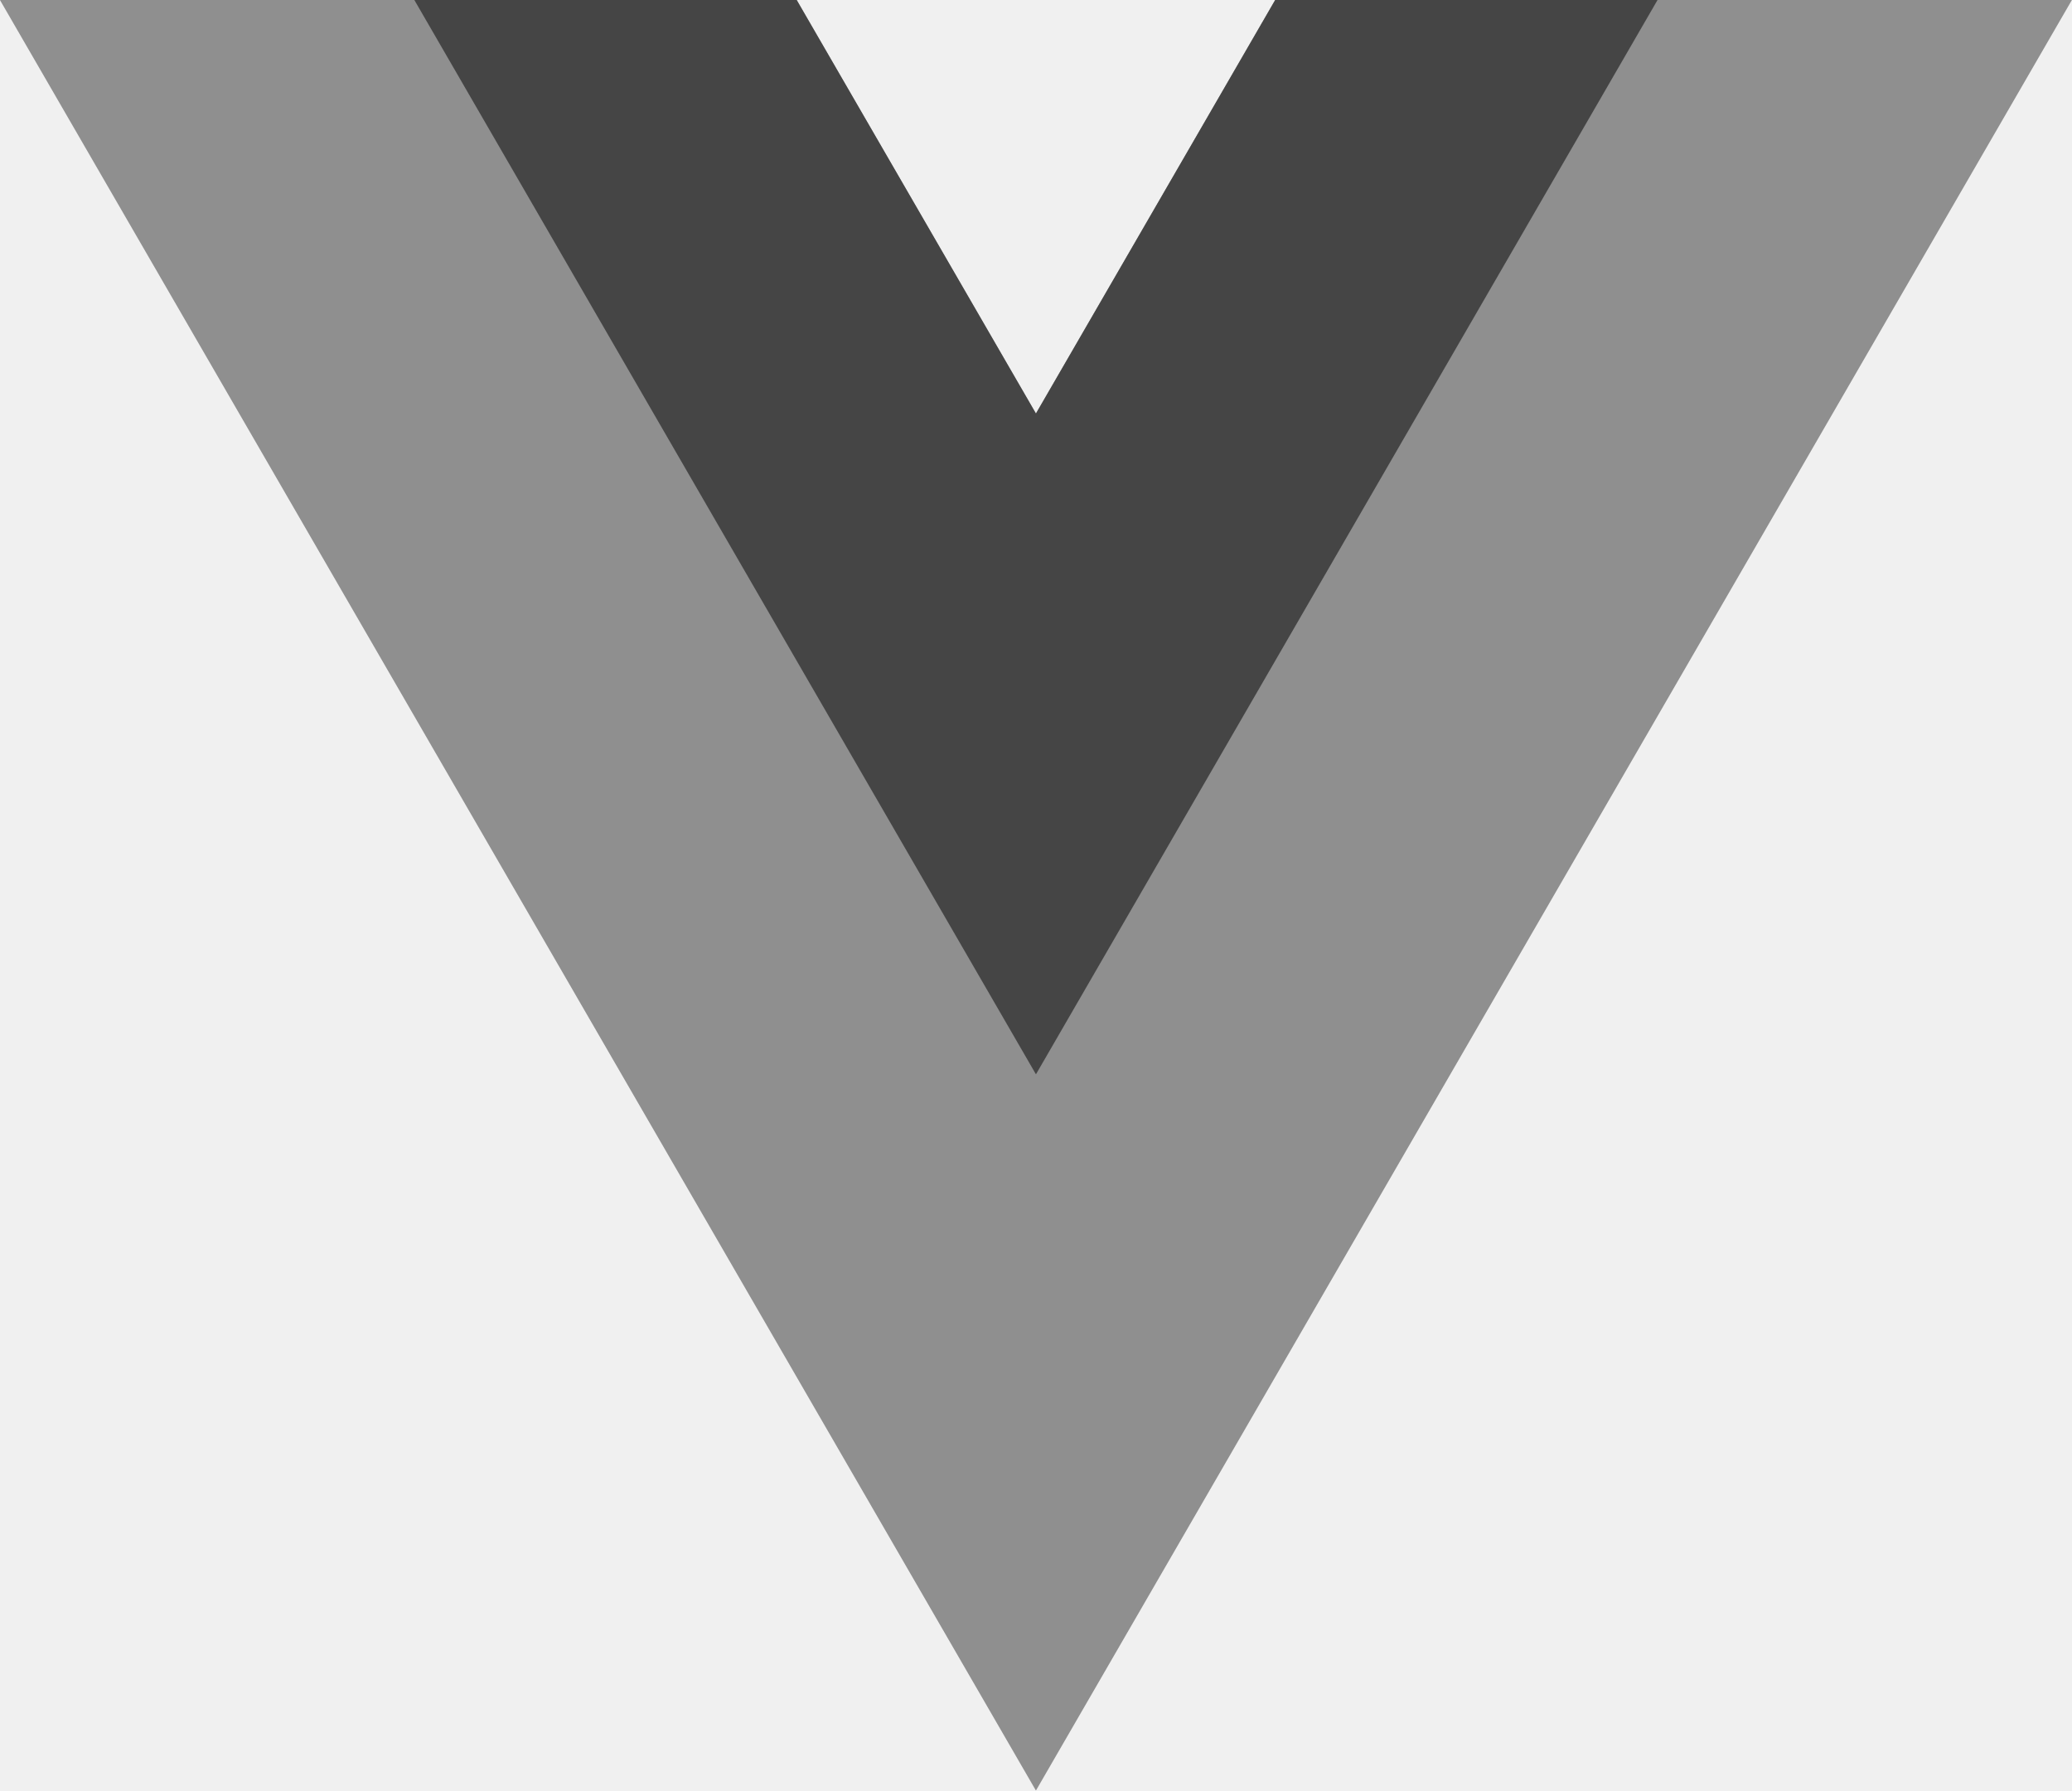
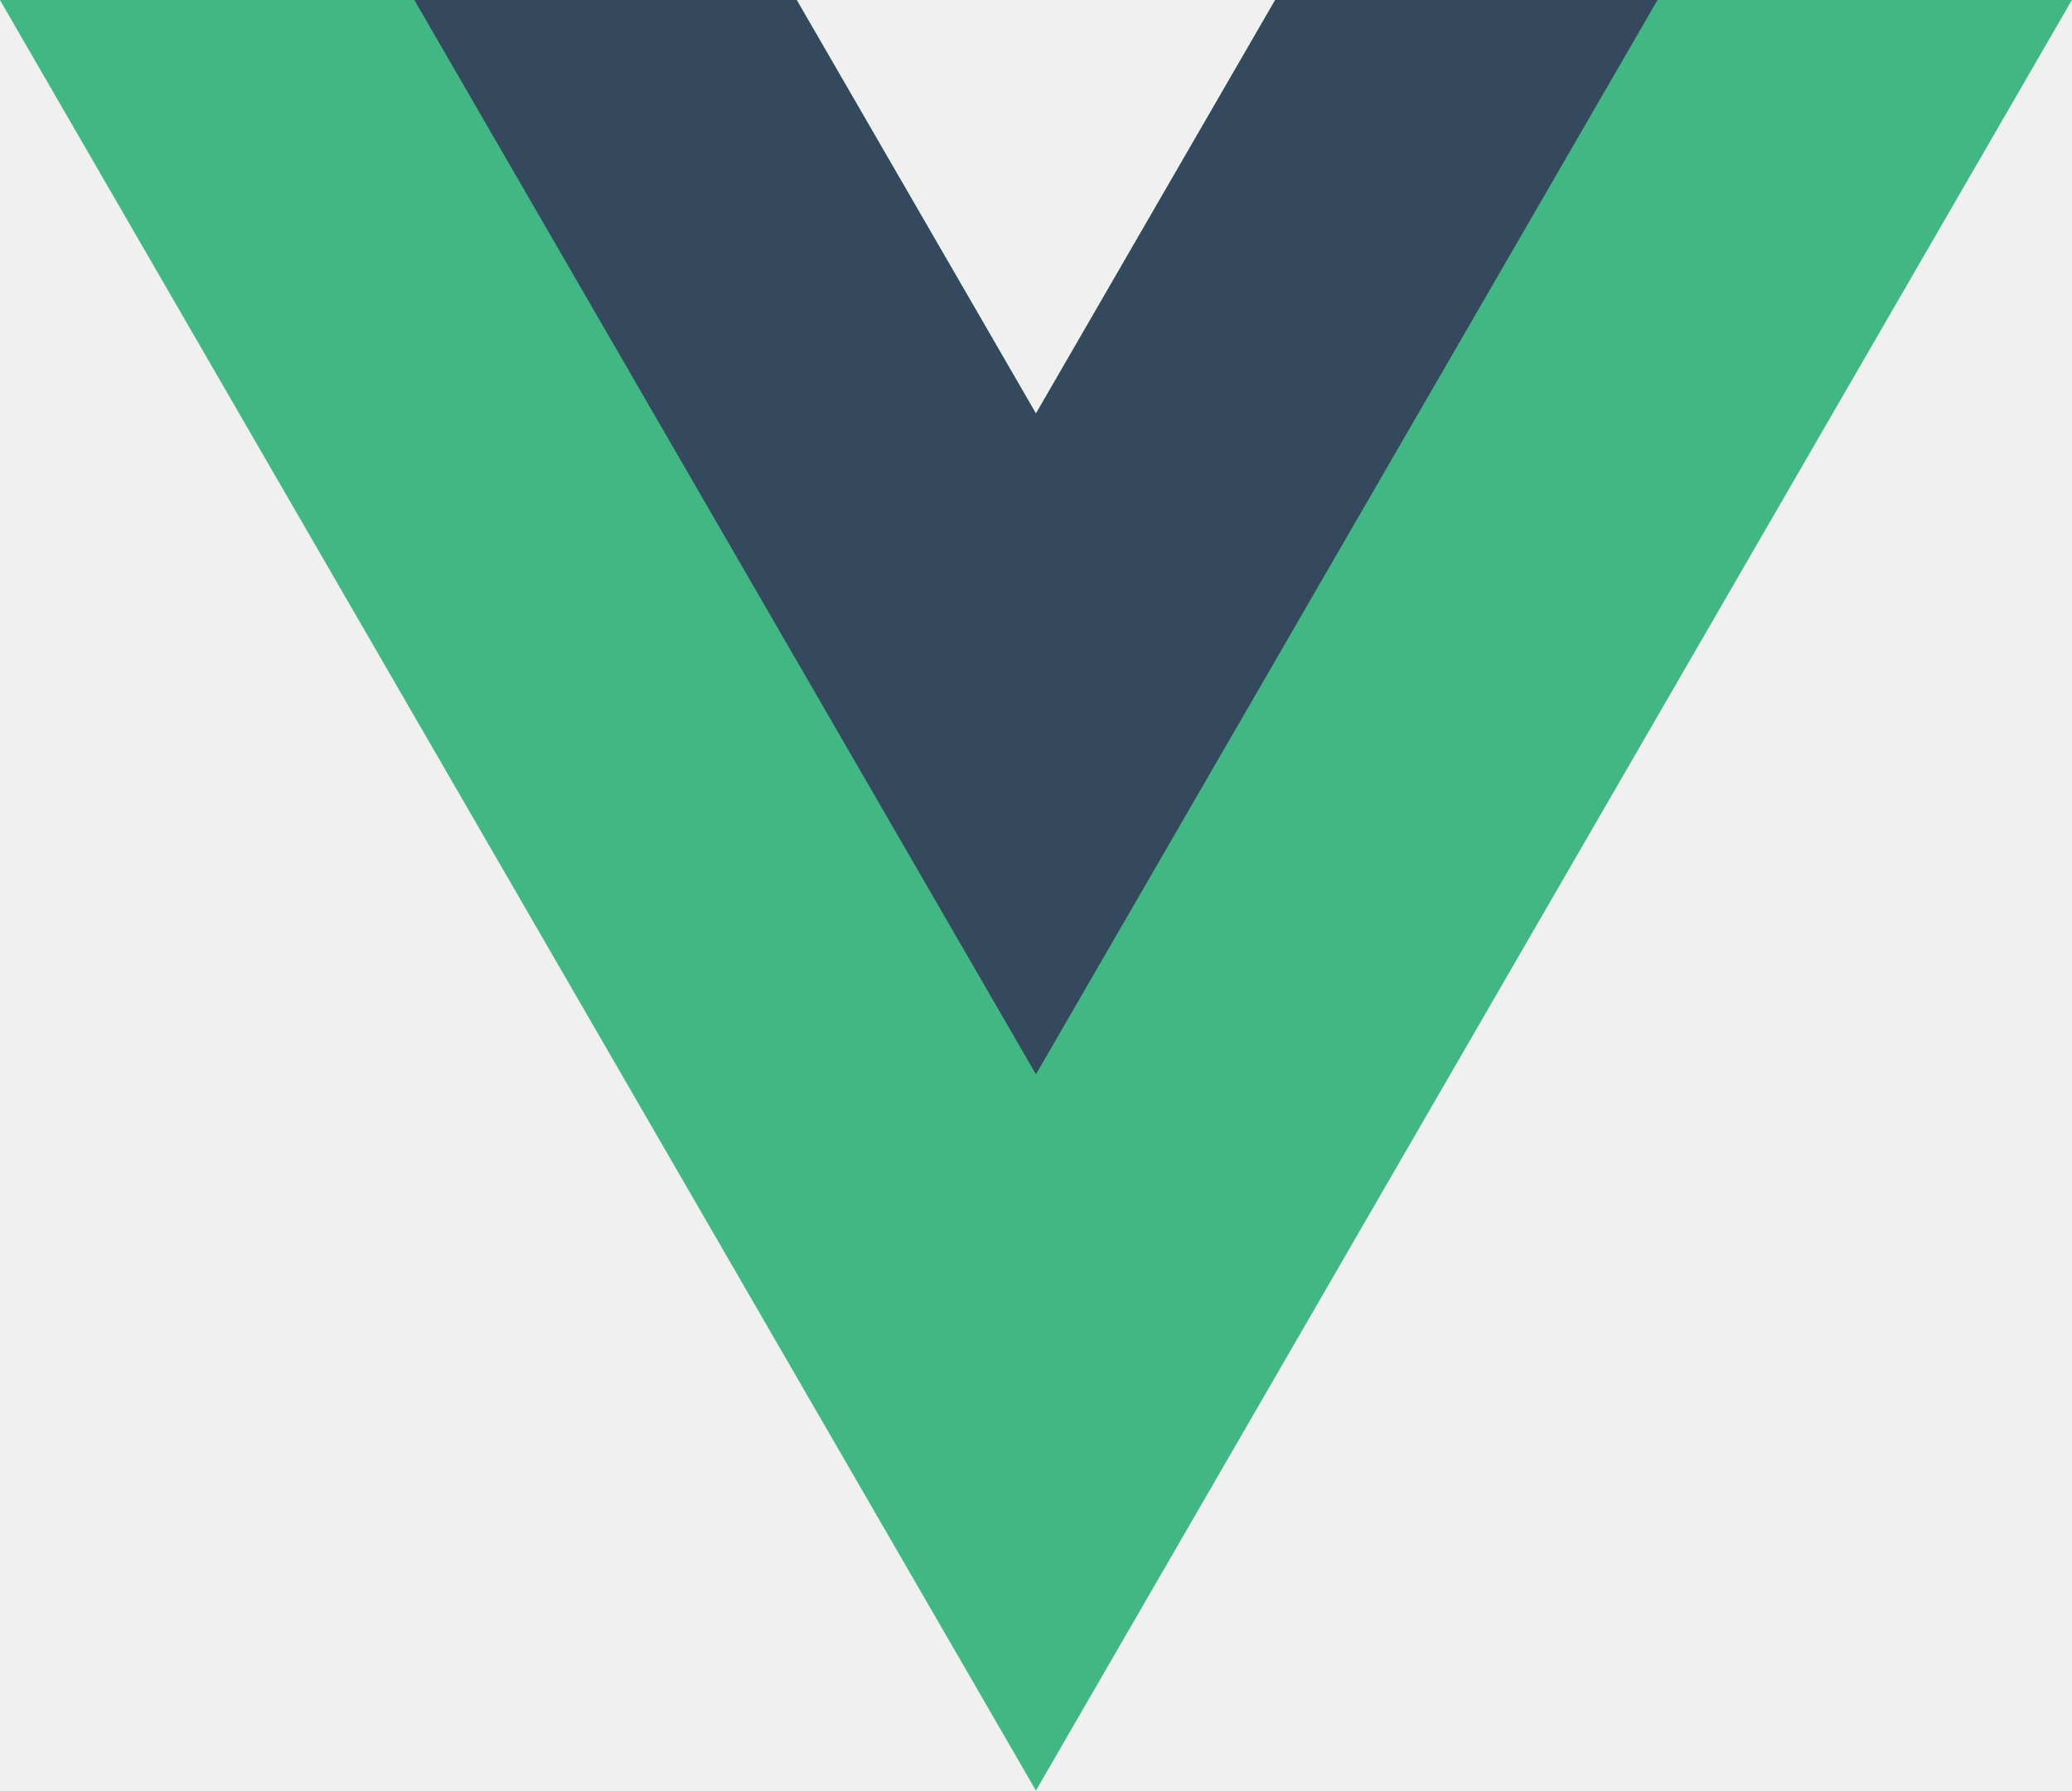
<svg xmlns="http://www.w3.org/2000/svg" width="81" height="70" viewBox="0 0 81 70" fill="none">
-   <g style="mix-blend-mode:luminosity" clip-path="url(#clip0_8_574)">
+   <g>
    <path d="M49.85 0L40.497 16.166L31.145 0H-0.002L40.497 70L80.996 0H49.85Z" fill="#41B883" />
    <path d="M49.85 0L40.498 16.166L31.145 0H16.198L40.498 41.999L64.797 0H49.85Z" fill="#34495E" />
  </g>
-   <defs>
-     <clipPath id="clip0_8_574">
-       <rect width="81" height="70" fill="white" />
-     </clipPath>
-   </defs>
</svg>
